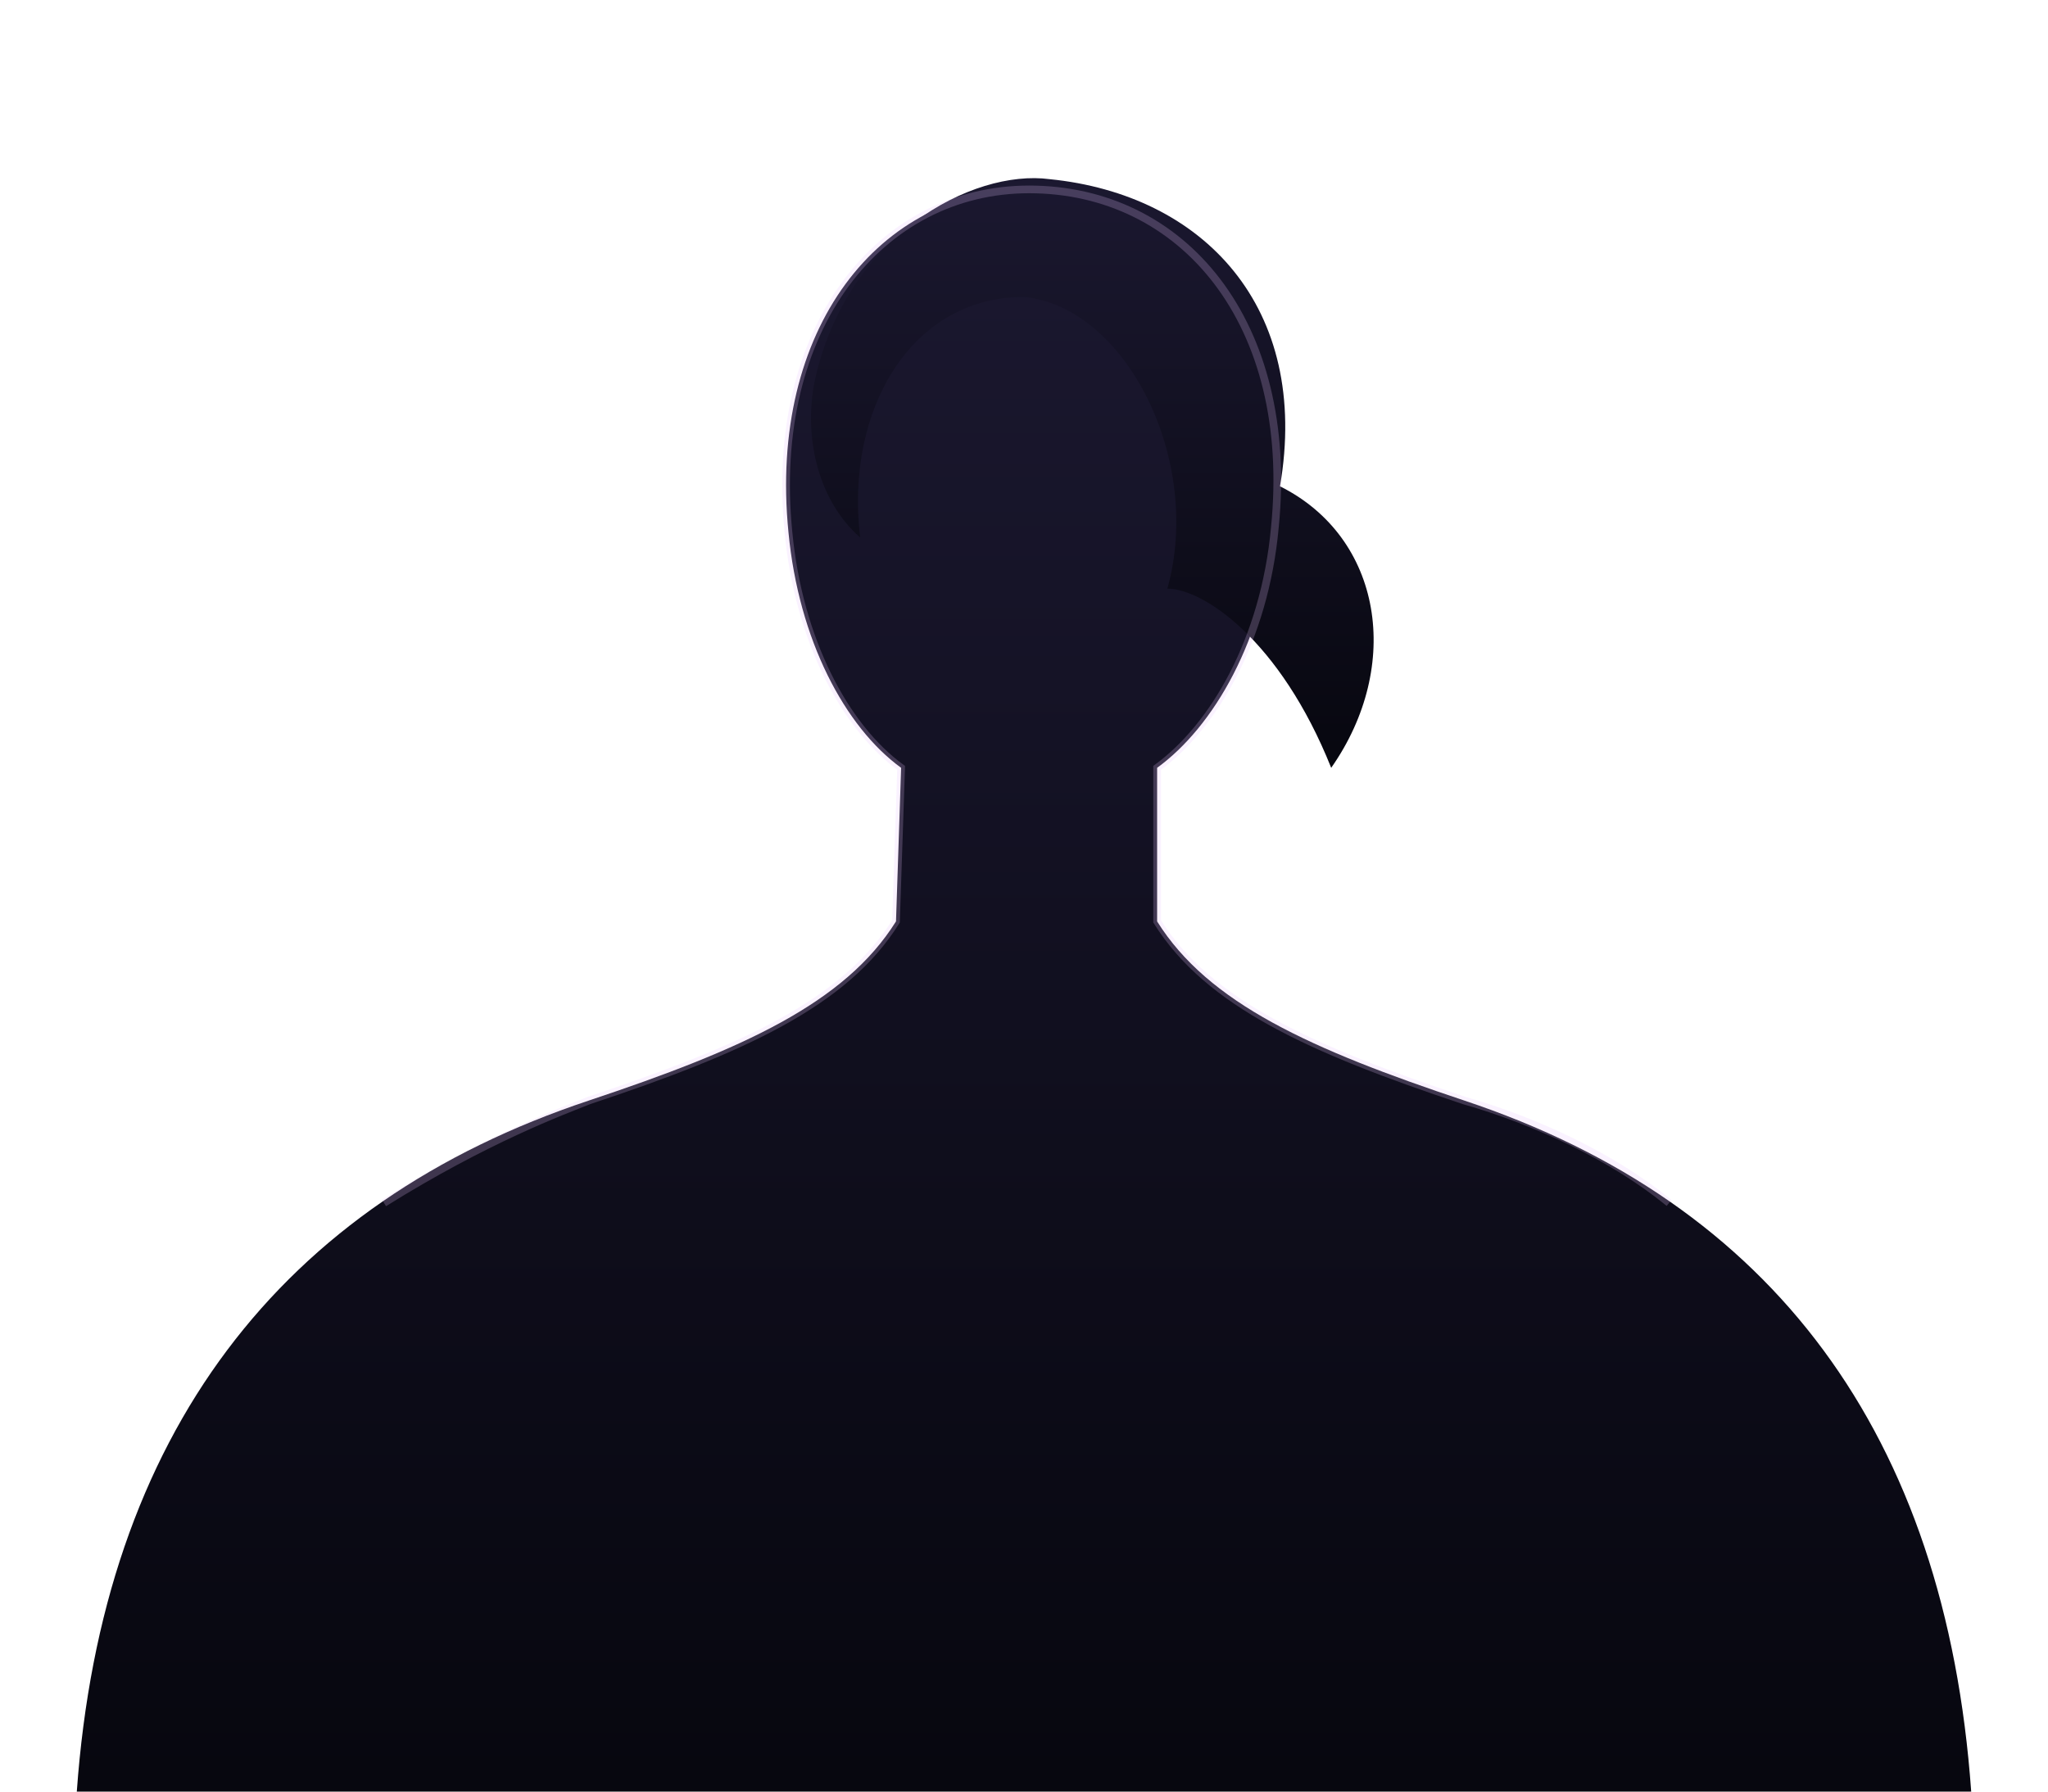
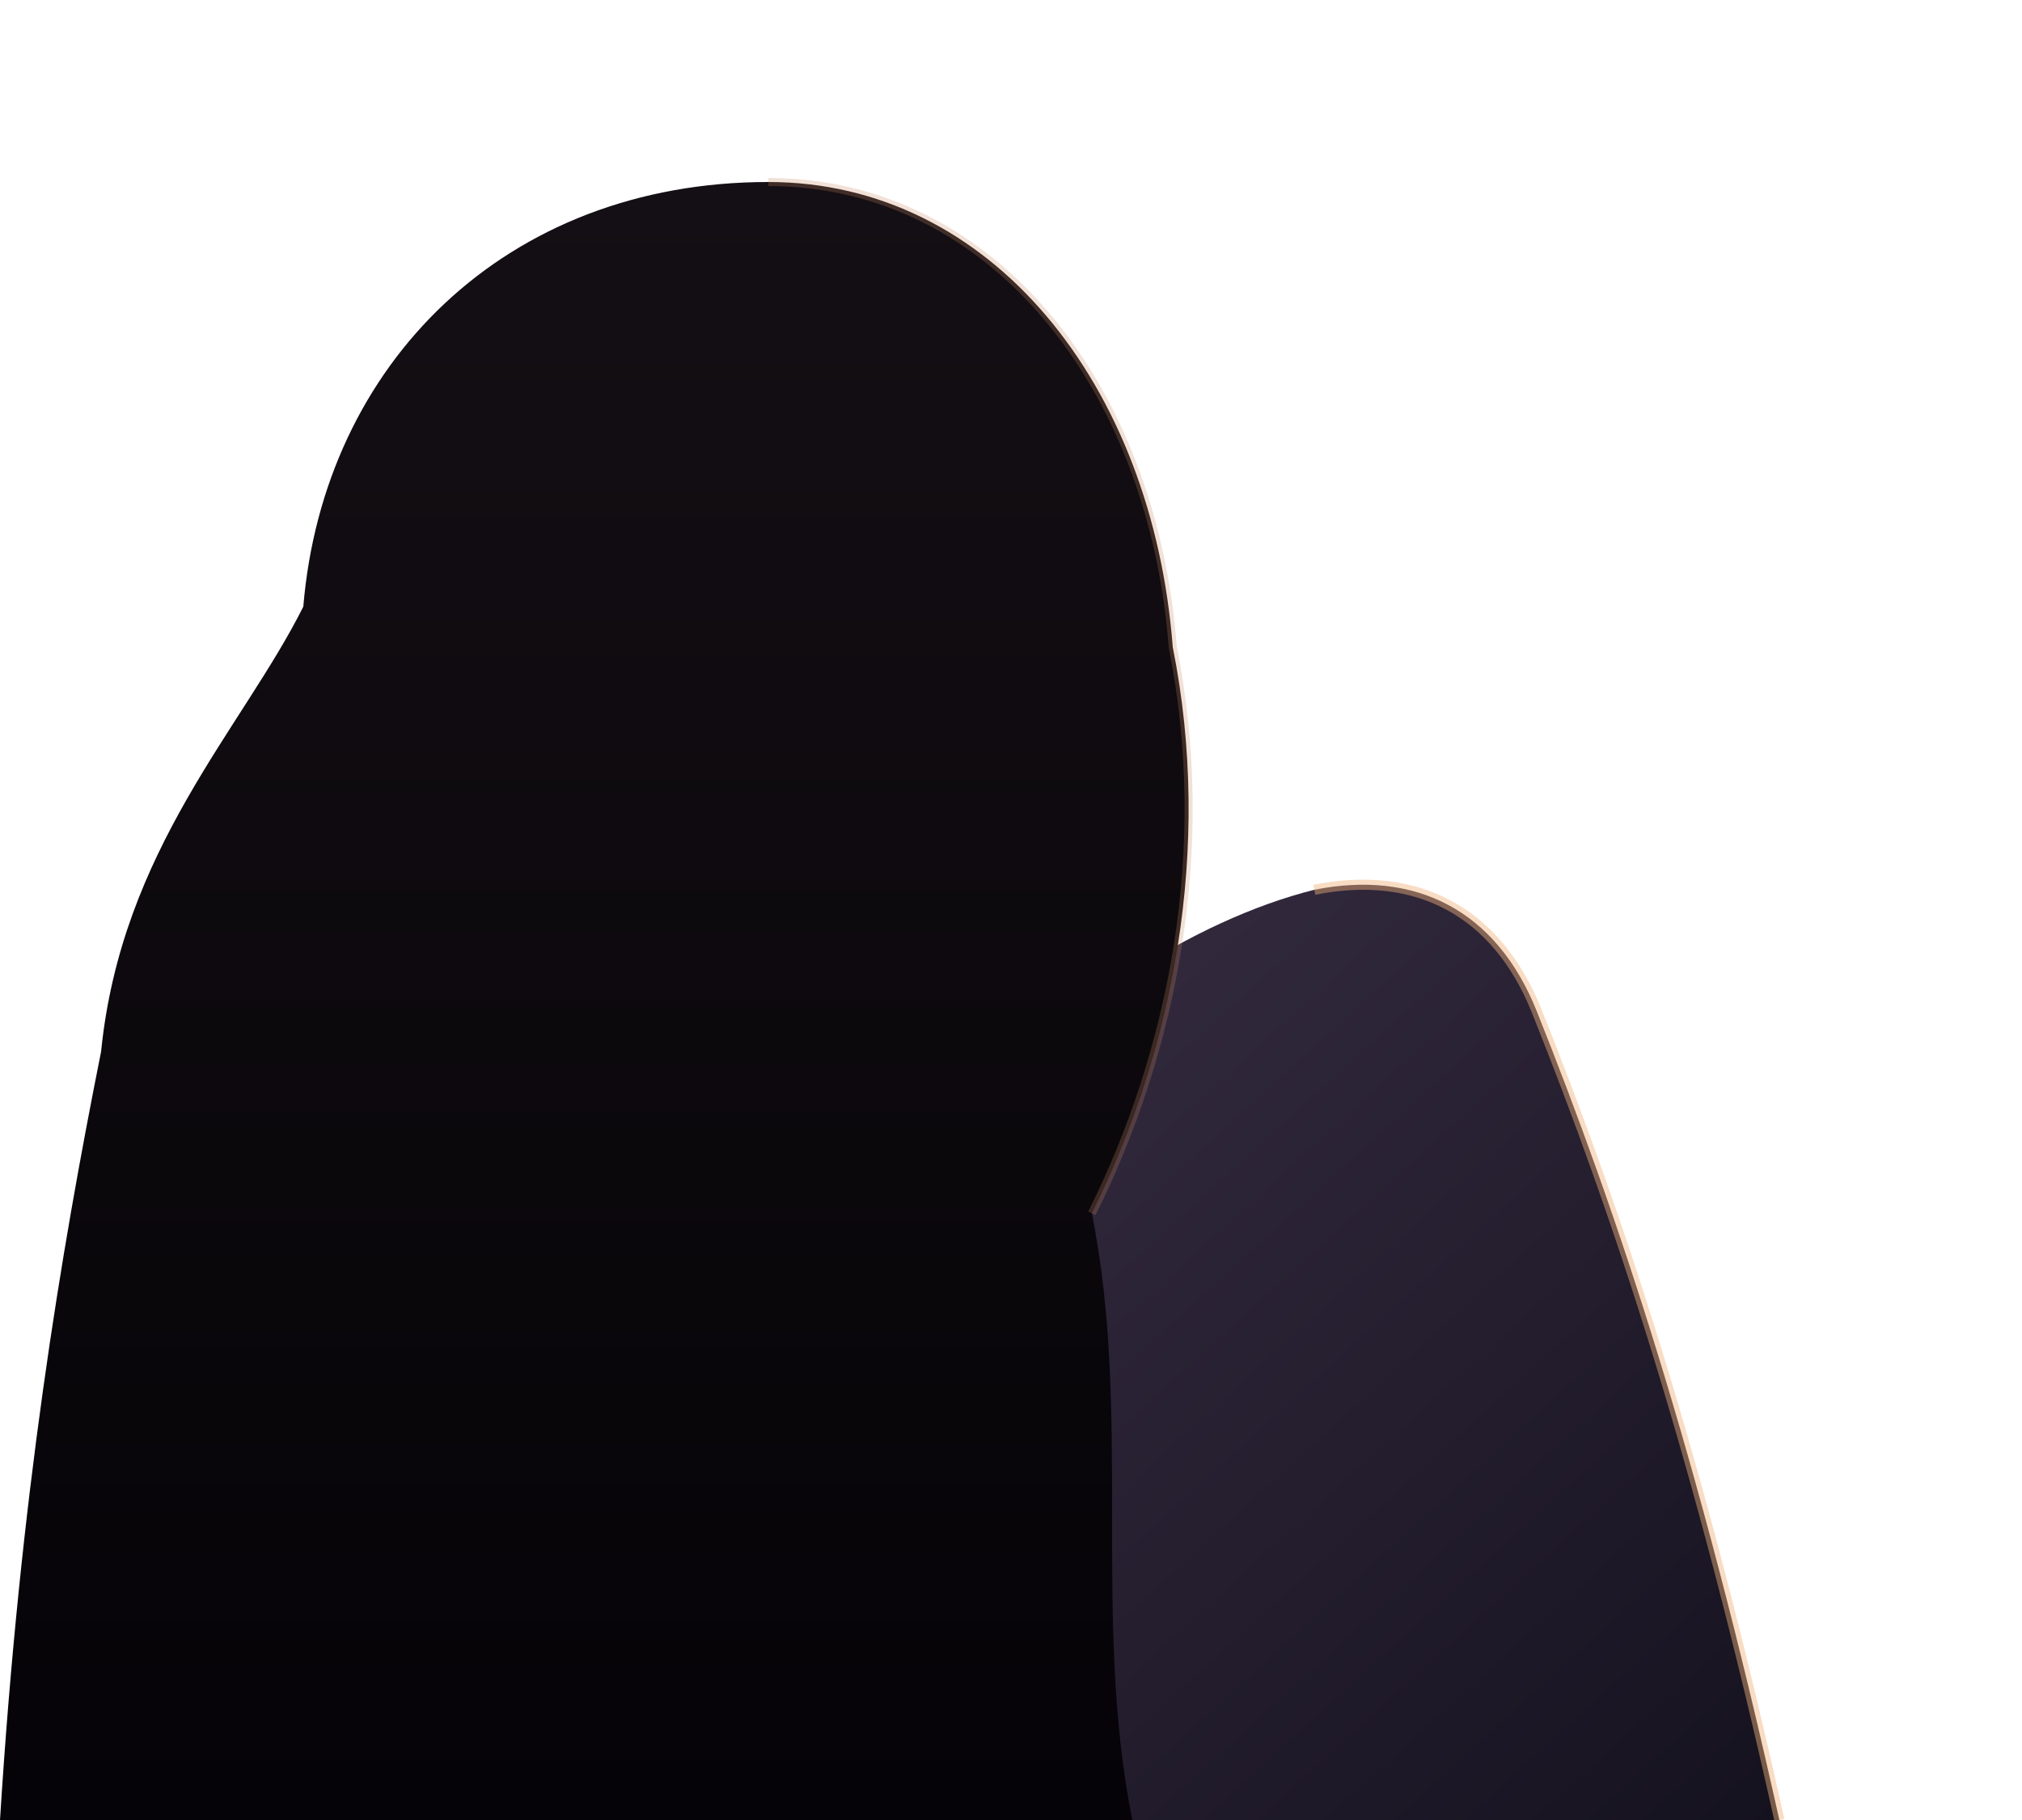
- <svg xmlns="http://www.w3.org/2000/svg" viewBox="0 0 800 700">
+ <svg xmlns="http://www.w3.org/2000/svg" viewBox="0 0 1000 900">
  <defs>
-     <linearGradient id="skin" x1="0" y1="0" x2="0" y2="1">
-       <stop offset="0" stop-color="#1b1830" />
-       <stop offset="1" stop-color="#07070f" />
+     <linearGradient id="sleeve" x1="0" y1="0" x2="1" y2="1">
+       <stop offset="0" stop-color="#3a2f45" />
+       <stop offset="1" stop-color="#15121f" />
+     </linearGradient>
+     <linearGradient id="hair" x1="0" y1="0" x2="0" y2="1">
+       <stop offset="0" stop-color="#140f14" />
+       <stop offset="1" stop-color="#050307" />
    </linearGradient>
  </defs>
-   <path fill="url(#skin)" d="M30 700 C40 560 110 470 230 430 C290 410 330 392 350 360 L352 300 C330 284 312 250 308 208 C300 128 344 74 402 74 C462 74 506 126 498 206 C494 250 474 284 452 300 L452 360 C472 392 512 410 572 430 C692 470 760 560 770 700 Z" />
-   <path fill="url(#skin)" d="M318 150 C330 92 380 66 410 70 C470 76 512 120 500 190 C540 210 548 260 520 300 C500 250 470 230 456 230 C470 180 440 120 400 116 C356 116 330 160 336 210 C320 196 314 172 318 150 Z" />
-   <path fill="none" stroke="#e9c7ff" stroke-opacity="0.22" stroke-width="3" d="M150 470 C190 445 220 434 230 430 C290 410 330 392 350 360 L352 300 C330 284 312 250 308 208 C300 128 344 74 402 74 C462 74 506 126 498 206 C494 250 474 284 452 300 L452 360 C472 392 512 410 572 430 C600 438 630 452 652 470" />
+   <path fill="url(#sleeve)" d="M470 560 C520 500 590 455 650 440 C700 430 740 450 760 500 C800 600 840 720 880 900 L380 900 C400 760 430 640 470 560 Z" />
+   <path fill="none" stroke="#f0b27a" stroke-opacity="0.45" stroke-width="5" d="M650 440 C700 430 740 450 760 500 C800 600 840 720 880 900" />
+   <path fill="url(#hair)" d="M380 90 C250 90 160 180 150 300 C120 360 60 420 50 520 C30 620 10 740 0 900 L560 900 C540 800 560 700 540 600 C580 520 600 420 580 320 C570 190 490 90 380 90 Z" />
+   <path fill="none" stroke="#c98a62" stroke-opacity="0.25" stroke-width="4" d="M380 90 C490 90 570 190 580 320 C600 420 580 520 540 600" />
</svg>
